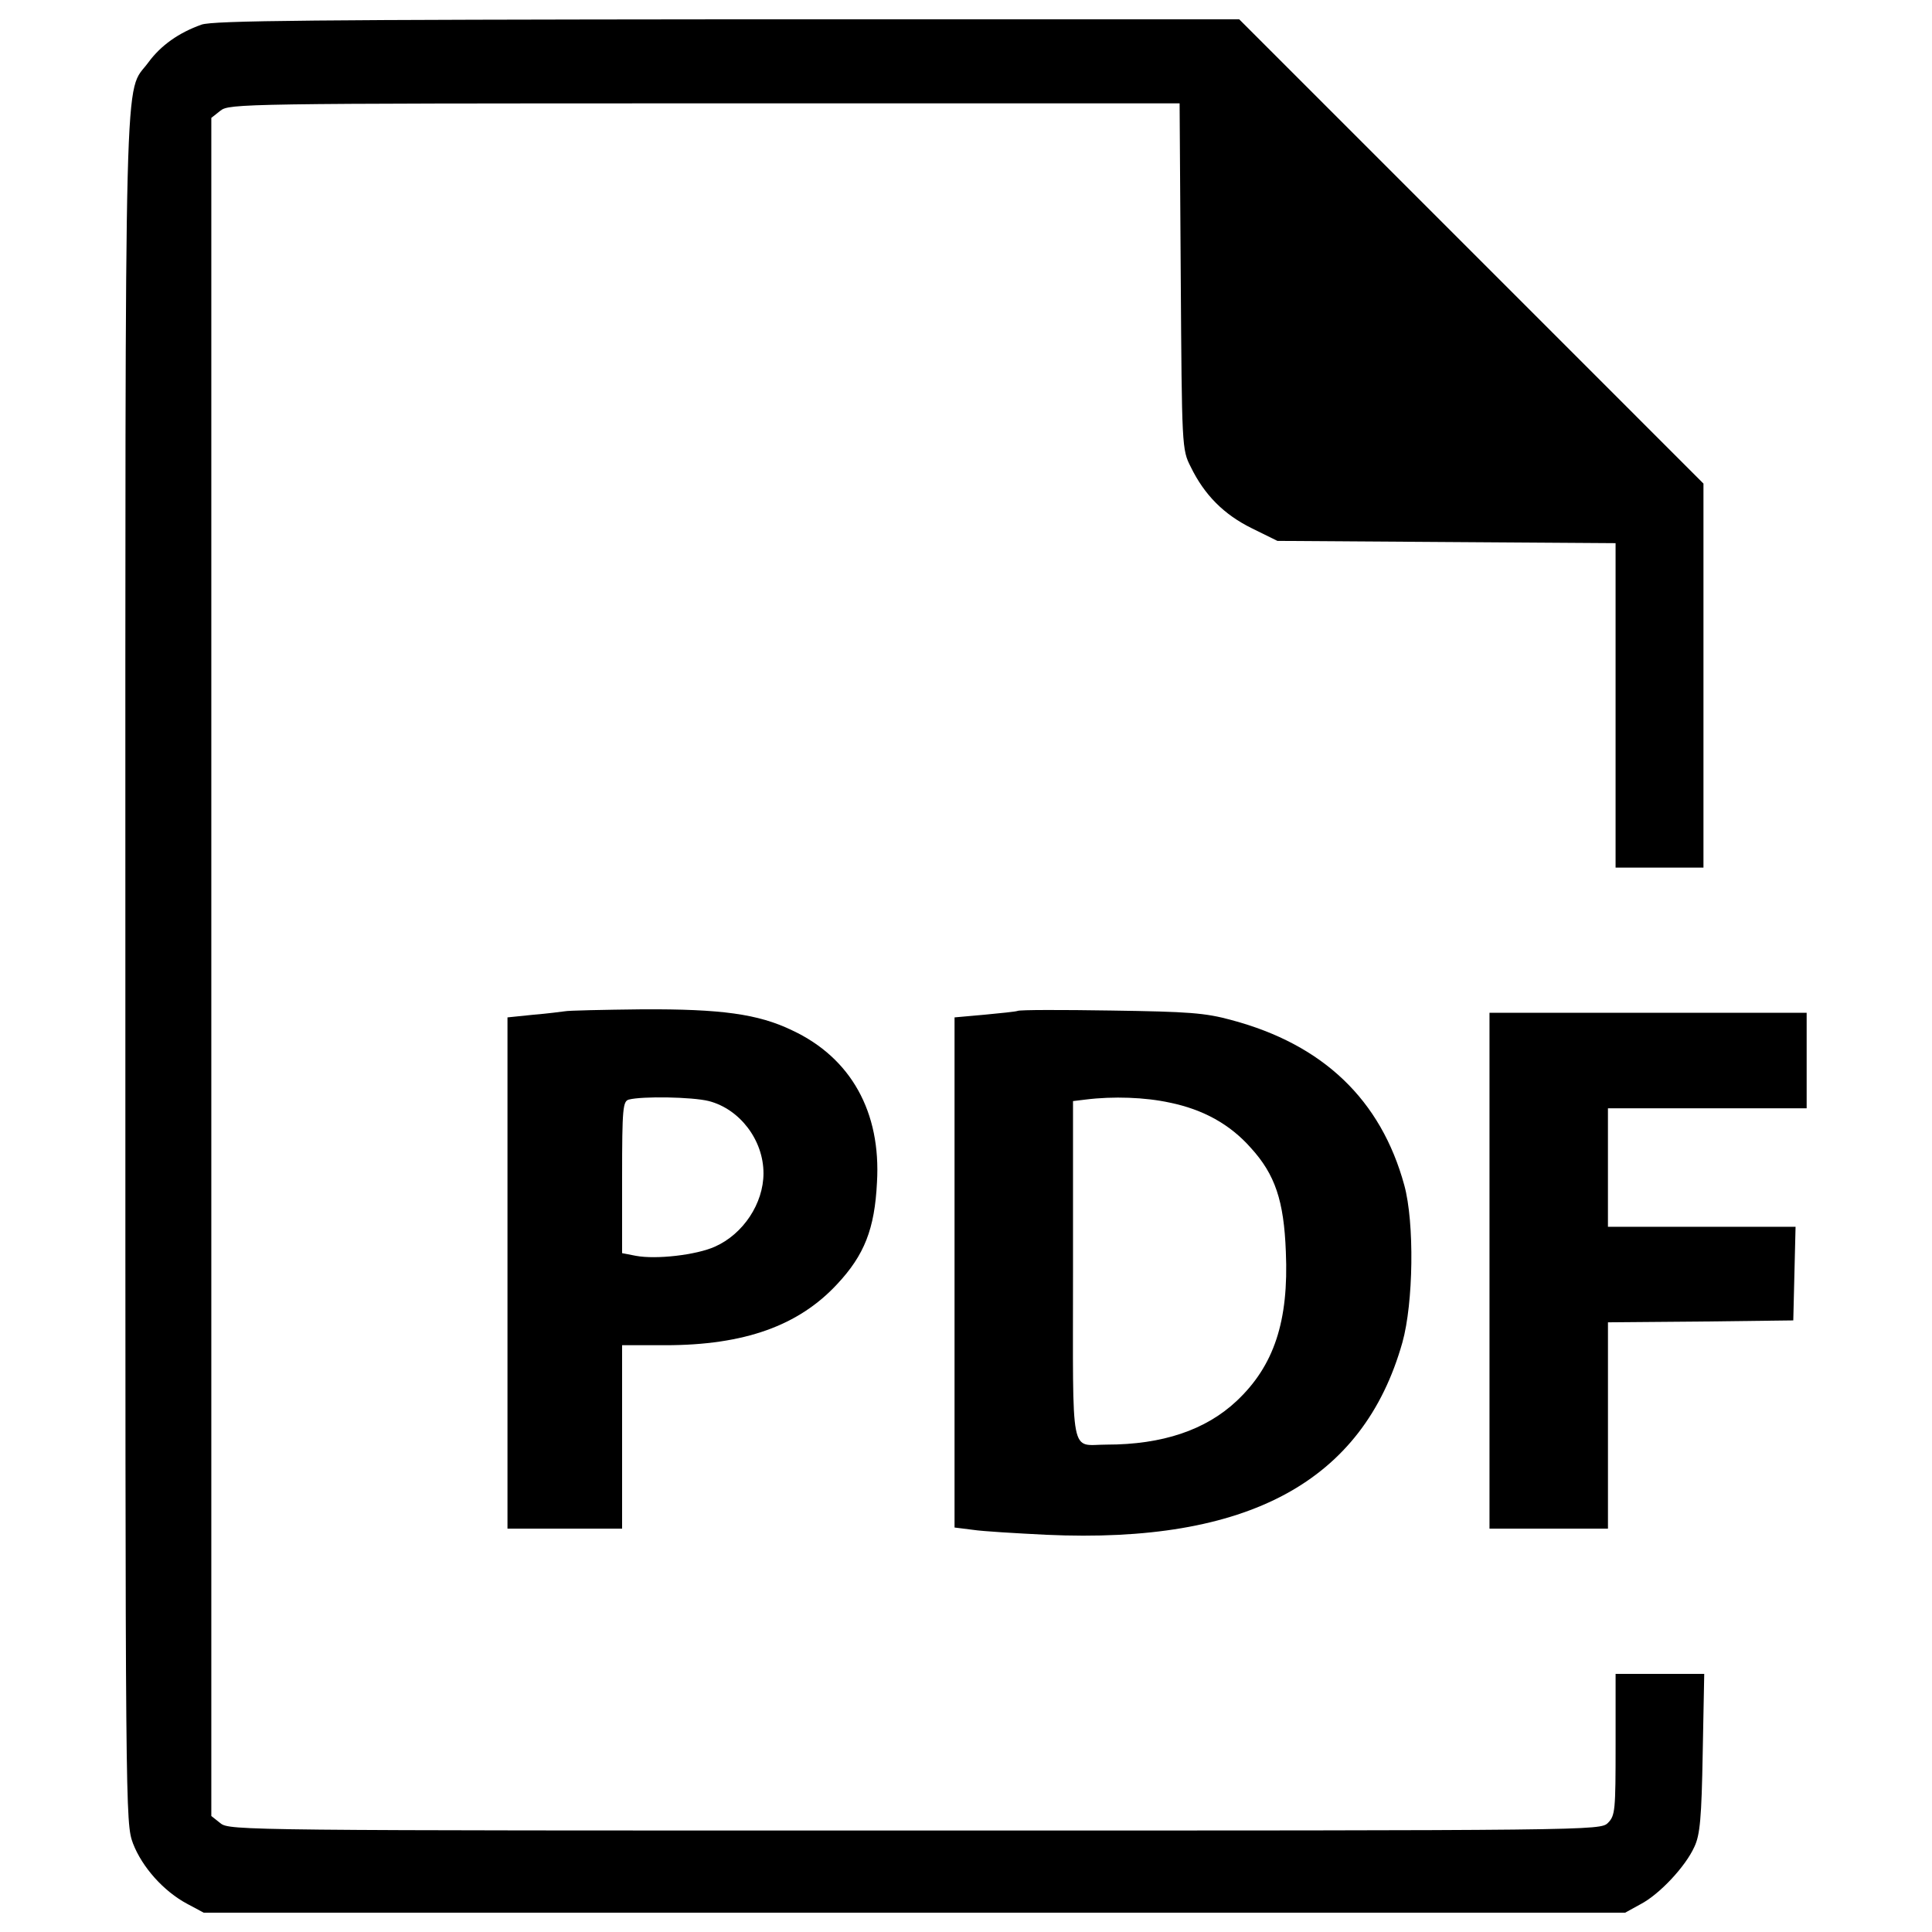
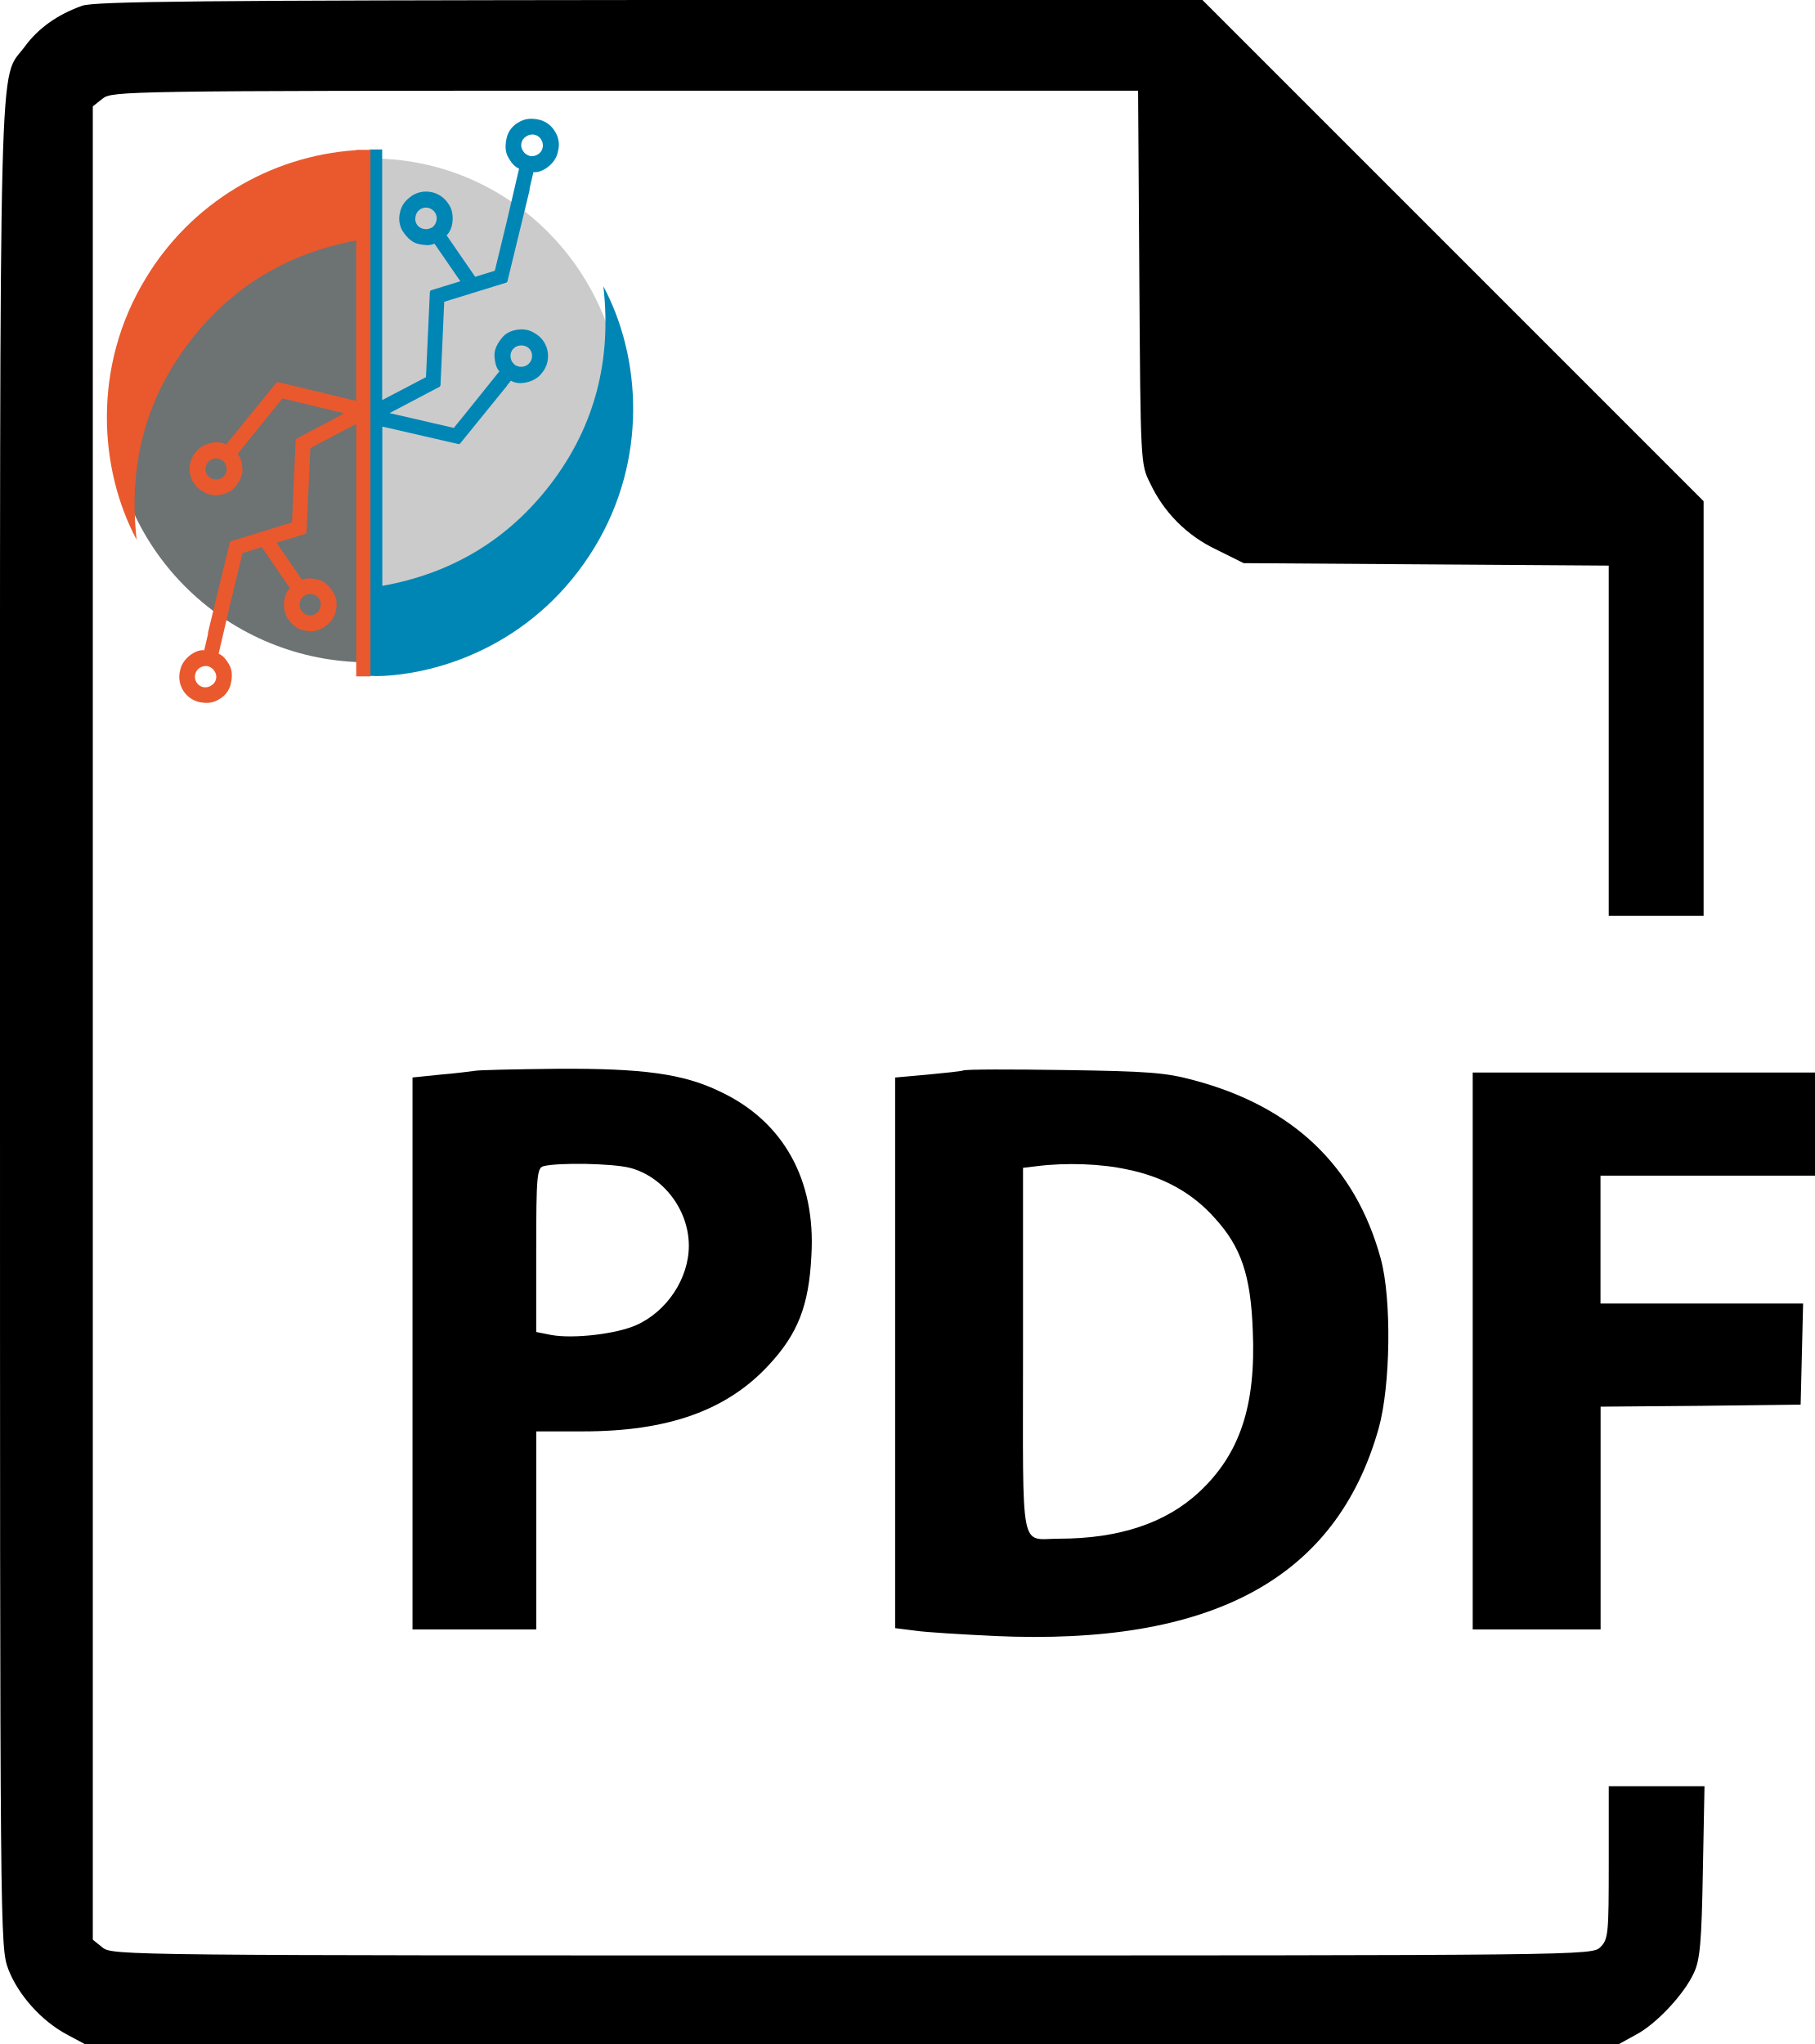
- <svg xmlns="http://www.w3.org/2000/svg" version="1.1" x="0px" y="0px" viewBox="0 0 1000 1000" enable-background="new 0 0 1000 1000" xml:space="preserve">
-   <g>
-     <g transform="translate(0,511) scale(0.1,-0.1)">
-       <path d="M1042.5,4982.3c-116.7-41.5-209.7-106.8-274.9-195.8C641,4614.4,648.9,4940.8,648.9,93.2c0-4400.6,0-4416.4,39.6-4525.2c47.5-122.6,158.2-247.2,280.9-312.5l85-45.5H4733h3678.7l79.1,43.5c98.9,51.4,233.4,195.8,278.9,296.7c29.7,61.3,37.6,150.3,43.5,486.5l7.9,409.4h-229.4h-229.4v-365.9c0-340.2-2-367.9-39.6-405.4c-39.6-39.6-65.3-39.6-3587.7-39.6c-3463.1,0-3548.2,0-3593.7,37.6l-47.5,37.6V105.1v4394.7l47.5,37.6c45.5,35.6,112.7,37.6,2505.9,37.6h2458.4l5.9-894c5.9-884.1,5.9-897.9,51.4-986.9c71.2-146.4,172.1-247.2,316.4-318.4l132.5-65.3l874.2-5.9l876.2-5.9v-840.6V619.3h227.4h227.5v994.8V2607L7614.7,3809.5L6414.2,5010H3763.9C1649.7,5008,1099.8,5004.1,1042.5,4982.3z" />
-       <path d="M2923.4-124.4c-15.8-2-89-11.9-162.2-17.8L2626.7-156v-1323.1v-1323.1h296.7H3220v474.7v474.7h223.5c409.4,0,690.3,100.9,890,316.5c140.4,150.3,193.8,284.8,205.7,526.1c21.7,363.9-134.5,644.8-439.1,787.2c-176,85-367.9,110.8-775.3,108.8C3121.1-116.5,2939.2-120.4,2923.4-124.4z M3669-589.1c160.2-41.6,282.8-201.7,282.8-373.8c0-156.2-104.8-314.5-251.2-379.7c-96.9-43.5-304.6-67.2-409.4-47.5l-71.2,13.8v393.6c0,358,4,393.6,35.6,401.5C3324.8-563.4,3582-567.4,3669-589.1z" />
-       <path d="M5267.1-122.4c-9.9-4-89-11.9-172.1-19.8L4940.7-156v-1321.2v-1319.2l94.9-11.9c51.4-7.9,221.5-17.8,379.7-25.7c1044.3-47.5,1639.6,274.9,1843.3,994.8c57.3,203.7,63.3,621,9.9,814.9c-120.7,441.1-419.3,727.8-894,854.4c-136.5,37.6-223.5,43.5-623,49.4C5496.5-116.5,5278.9-116.5,5267.1-122.4z M6054.2-597.1c174-35.6,312.5-112.7,419.3-233.4c126.6-138.4,172.1-274.9,182-538c15.8-360-61.3-591.4-255.1-773.3c-160.2-150.3-383.7-225.5-672.5-225.5c-191.8,0-174-91-174,899.9v878.2l65.3,7.9C5761.5-563.4,5927.6-569.4,6054.2-597.1z" />
-       <path d="M7709.6-1467.3v-1335h306.6h306.6v534v534l480.6,4l478.6,5.9l5.9,243.3l5.9,241.3h-486.5h-484.6v306.6v306.6H8837h514.2v247.2v247.2h-820.8h-820.8V-1467.3z" />
-     </g>
-   </g>
+ <svg xmlns="http://www.w3.org/2000/svg" id="a1c3bae1-f334-4255-b3b1-65425c2aef8e" data-name="Layer 1" viewBox="0 0 870.24 980">
+   <path d="M39.37,2.77c-11.67,4.15-21,10.68-27.49,19.58C-.78,39.56,0,6.92,0,491.68,0,931.74,0,933.32,4,944.2c4.75,12.26,15.82,24.72,28.09,31.25L40.6,980H776.29l7.91-4.35c9.92-5.14,23.34-19.58,27.92-29.65,3-6.13,3.76-15,4.35-48.65l.79-40.94H771.35V893c0,34-.2,36.79-4,40.54-4,4-6.53,4-358.77,4-346.31,0-354.82,0-359.37-3.76L44.5,930V51l4.75-3.76c4.55-3.56,11.27-3.76,250.59-3.76H545.68l.59,89.4c.59,88.41.59,89.79,5.14,98.69a66,66,0,0,0,31.64,31.84L596.3,270l87.42.59,87.62.59V439.07h45.49V240.3L696.59,120.05,576.54,0h-265C100.12.2,45.12.59,39.37,2.77Z" transform="translate(0)" />
+   <path d="M227.46,513.44c-1.58.2-8.9,1.19-16.22,1.78l-13.45,1.38V781.22h59.33V686.28h22.35c40.94,0,69-10.09,89-31.65,14-15,19.38-28.48,20.57-52.61,2.17-36.39-13.45-64.48-43.91-78.72-17.6-8.5-36.79-11.08-77.53-10.88C247.23,512.65,229,513,227.46,513.44ZM302,559.91c16,4.16,28.28,20.17,28.28,37.38,0,15.62-10.48,31.45-25.12,38-9.69,4.35-30.46,6.72-40.94,4.75l-7.12-1.41V599.27c0-35.8.4-39.36,3.56-40.15,6.92-1.78,32.64-1.38,41.34.79Z" transform="translate(0)" />
+   <path d="M461.83,513.24c-1,.4-8.9,1.19-17.21,2l-15.43,1.38v264l9.49,1.19c5.14.79,22.15,1.78,38,2.57,104.43,4.75,164-27.49,184.33-99.48,5.73-20.37,6.33-62.1,1-81.49-12.07-44.11-41.93-72.78-89.4-85.44-13.65-3.76-22.35-4.35-62.3-4.94C484.77,512.65,463,512.65,461.83,513.24Zm78.71,47.47c17.4,3.56,31.25,11.27,41.93,23.34,12.66,13.84,17.21,27.49,18.2,53.8,1.58,36-6.13,59.14-25.51,77.33q-24,22.5-67.25,22.55c-19.18,0-17.4,9.1-17.4-90V559.92l6.53-.79c14.23-1.79,30.84-1.19,43.5,1.58Z" transform="translate(0)" />
+   <path d="M706.12,647.73v133.5h61.32V674.43l48.06-.4,47.86-.59.59-24.33.59-24.13H767.39V563.66H870.24V514.22H706.12Z" transform="translate(0)" />
+   <path d="M178,319.77c64.91-1.58,120.27-52.84,120.39-121.65.12-67.33-53.6-122-120-122.12h-.7" transform="translate(0)" fill="#cccbcb" />
+   <path d="M173.7,317.52C106.93,315.93,53.25,262,53.13,195.67,53,128.24,108.26,73.47,176.53,73.36h.72" transform="translate(0)" fill="#6d7273" />
+   <path d="M177.39,203.16V324.09h2.38v.09c1,0,2.12-.05,3.2-.09h.34v0c31.44-1.51,74.88-17.59,101.69-61.54,25.64-42.1,22.48-91.24,4.3-125.29,4,35.06-3.9,66.83-25.21,94.75-20.58,26.93-47.81,43-80.78,48.88V204.52L220.18,213l.07-.33.21.17,8.19-10.08h0l.27-.35,14.23-17.52-.07-.06,1.86-2.31a8.42,8.42,0,0,0,4.54,1.15c3.6,0,7.73-1.59,9.9-4.28l1-1.25a12.68,12.68,0,0,0-1.78-16.82c-3.36-2.72-6.3-3.72-9.85-3.34s-6.26,1.71-8.08,4-3.91,5.37-3.57,9.15c.25,2.57.7,5.17,2.35,6.95l-.18.23-.11,0,.05,0L223.4,198l-5.8,7.15-30.8-7.09L211,185.32l-.17-.31.36,0L213,144.69l30-9.26-.1-.31.33.08L254,90.84l-.18,0,1.94-8.32c4.43.49,10.43-4.15,11.58-9.12l.36-1.56A11.67,11.67,0,0,0,266.06,63a11.94,11.94,0,0,0-7.23-5.53h0c-4.23-1-7.32-.61-10.33,1.27A11.47,11.47,0,0,0,243,65.81c-.66,2.85-1.17,6.55.77,9.79,1.31,2.21,2.85,4.36,5.12,5.25l-5.91,25.32h0l-5.73,23.64-9.41,2.9L214.12,112.8c3.31-2.88,4-10.61,1.11-14.73l-.92-1.31a12.67,12.67,0,0,0-16.59-3.07h0c-3.63,2.51-5.36,5-6,8.5a11.55,11.55,0,0,0,1.5,8.87c2.46,3.57,4.86,5.43,7.77,6a19.86,19.86,0,0,0,3.87.47,7.73,7.73,0,0,0,3.44-.72l.19.28v0h0l12.23,17.75-14.37,4.44.12.37-.35,0-1.88,41.18-21,11V71.65h-5.92V195m69.37-28.36a5.72,5.72,0,0,1,5.53-.55,4.81,4.81,0,0,1,2.87,4.09,5.25,5.25,0,0,1-2.72,5.07,5.42,5.42,0,0,1-5.7-.45,11.17,11.17,0,0,1-1.33-1.65,5.57,5.57,0,0,1-.51-1.86A4.85,4.85,0,0,1,246.76,166.66Zm5.6-101.28a5.64,5.64,0,0,1,2.95-.87A4.84,4.84,0,0,1,259.52,67a5.15,5.15,0,0,1-.21,5.75h0A5.48,5.48,0,0,1,254,74.78a9.17,9.17,0,0,1-1.89-.92,5,5,0,0,1-1.3-1.45A4.83,4.83,0,0,1,252.36,65.38ZM207.29,109a10.73,10.73,0,0,1-2,.78,4.9,4.9,0,0,1-1.94,0,4.81,4.81,0,0,1-4.12-5.89,5.07,5.07,0,0,1,4.94-4.36,5.46,5.46,0,0,1,1,.1,5.29,5.29,0,0,1,4.11,4A5.49,5.49,0,0,1,207.29,109Z" transform="translate(0)" fill="#0086b5" />
+   <path d="M170.72,71.85V72A127.61,127.61,0,0,0,69.83,133.53c-25.64,42.1-22.48,91.24-4.3,125.29-4-35.09,3.9-66.83,25.24-94.75,20.41-26.74,47.35-42.7,80-48.76v76.9L133,183.11l-.09.37-.25-.2-8.07,9.93h0l-.3.38-14,17.23,0,.05-1.84,2.28c-3.71-2.33-11-.79-14.2,3.12l-1,1.24a12.54,12.54,0,0,0,1.75,16.58h0c2.87,2.32,5.43,3.37,8.33,3.37a13.07,13.07,0,0,0,1.38-.08c3.57-.4,6.17-1.69,8-3.92s3.86-5.29,3.52-9c-.24-2.51-.69-5.05-2.28-6.81l.23-.28h0l15.55-19.28,5.73-7.06,29.63,7.16-23.1,12.22.2.38-.41,0L140,250.45l-29.52,9.12.11.35-.36-.09L99.66,303.56l.17,0-1.91,8.2c-4.36-.45-10.26,4.11-11.39,9l-.36,1.54a12.38,12.38,0,0,0,8.72,14.14A18.22,18.22,0,0,0,99,337a11.09,11.09,0,0,0,6.12-1.78,11.38,11.38,0,0,0,5.47-7c.64-2.82,1.14-6.46-.76-9.66-1.29-2.16-2.78-4.25-5-5.14l5.82-25h0l5.64-23.27,9.21-2.84L139,282c-3.23,2.88-3.86,10.45-1.06,14.5l.91,1.28a11.65,11.65,0,0,0,7.56,4.63,13.18,13.18,0,0,0,2.48.24,11.21,11.21,0,0,0,6.32-1.84h0c3.57-2.47,5.28-4.9,5.9-8.37a11.39,11.39,0,0,0-1.48-8.75c-2.42-3.53-4.79-5.35-7.66-5.93-2.47-.5-5-.81-7.16.21l-12.22-17.75,14.09-4.35-.13-.41.4,0,1.85-40.6,22-11.62V324.28h6.83V71.85Zm-63.91,157a5.64,5.64,0,0,1-5.44.54,4.77,4.77,0,0,1-2.84-4,5.21,5.21,0,0,1,2.69-5h0a5.39,5.39,0,0,1,5.62.45,11.48,11.48,0,0,1,1.3,1.63,5.17,5.17,0,0,1,.5,1.83A4.79,4.79,0,0,1,106.81,228.84Zm-5.55,99.83a4.94,4.94,0,0,1-7.05-1.55,5.19,5.19,0,0,1,.21-5.67,5.41,5.41,0,0,1,5.27-2.05,9.16,9.16,0,0,1,1.86.91,4.94,4.94,0,0,1,1.28,1.43A4.76,4.76,0,0,1,101.26,328.67Zm44.46-43a10.42,10.42,0,0,1,1.95-.77,4.22,4.22,0,0,1,.82-.08,6.3,6.3,0,0,1,1.1.11,4.76,4.76,0,0,1,4.06,5.81,5,5,0,0,1-5.9,4.2,5.21,5.21,0,0,1-4-4h0A5.38,5.38,0,0,1,145.72,285.71Z" transform="translate(0)" fill="#e9592d" />
</svg>
